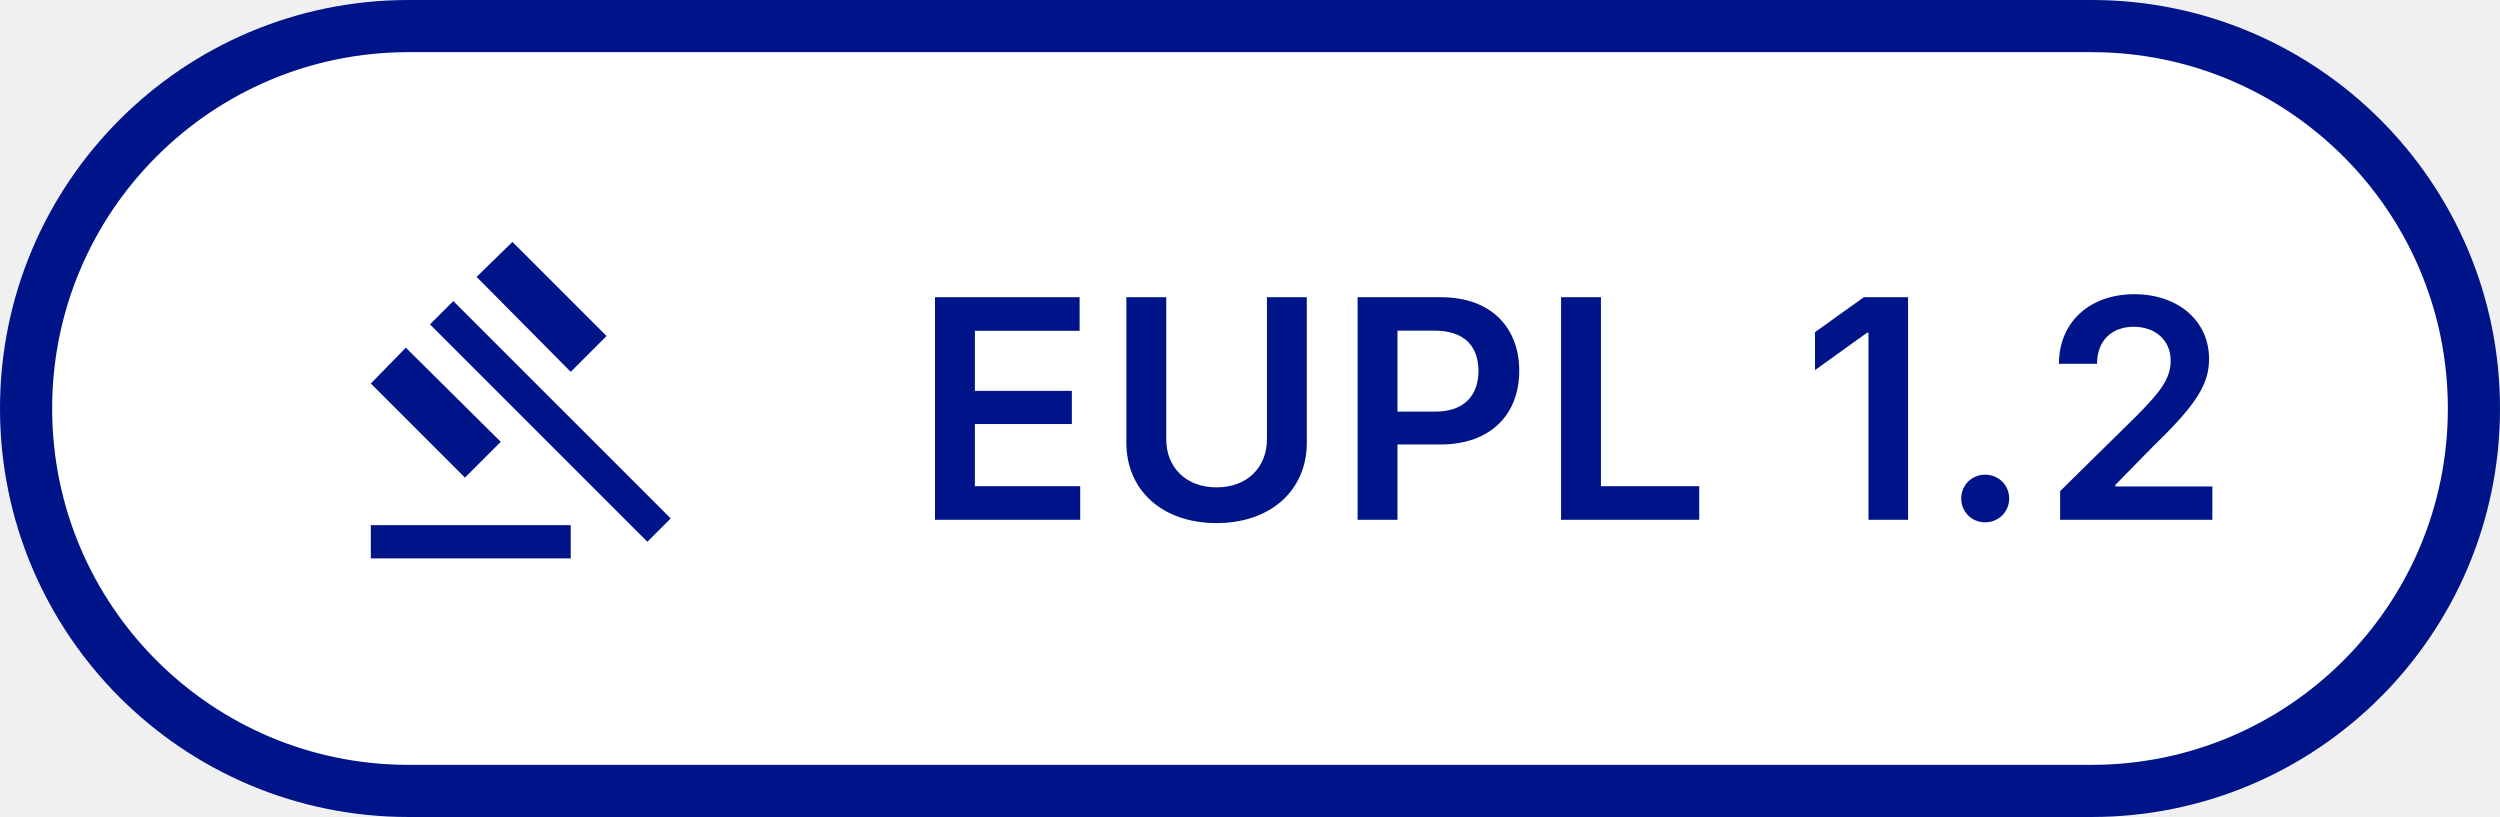
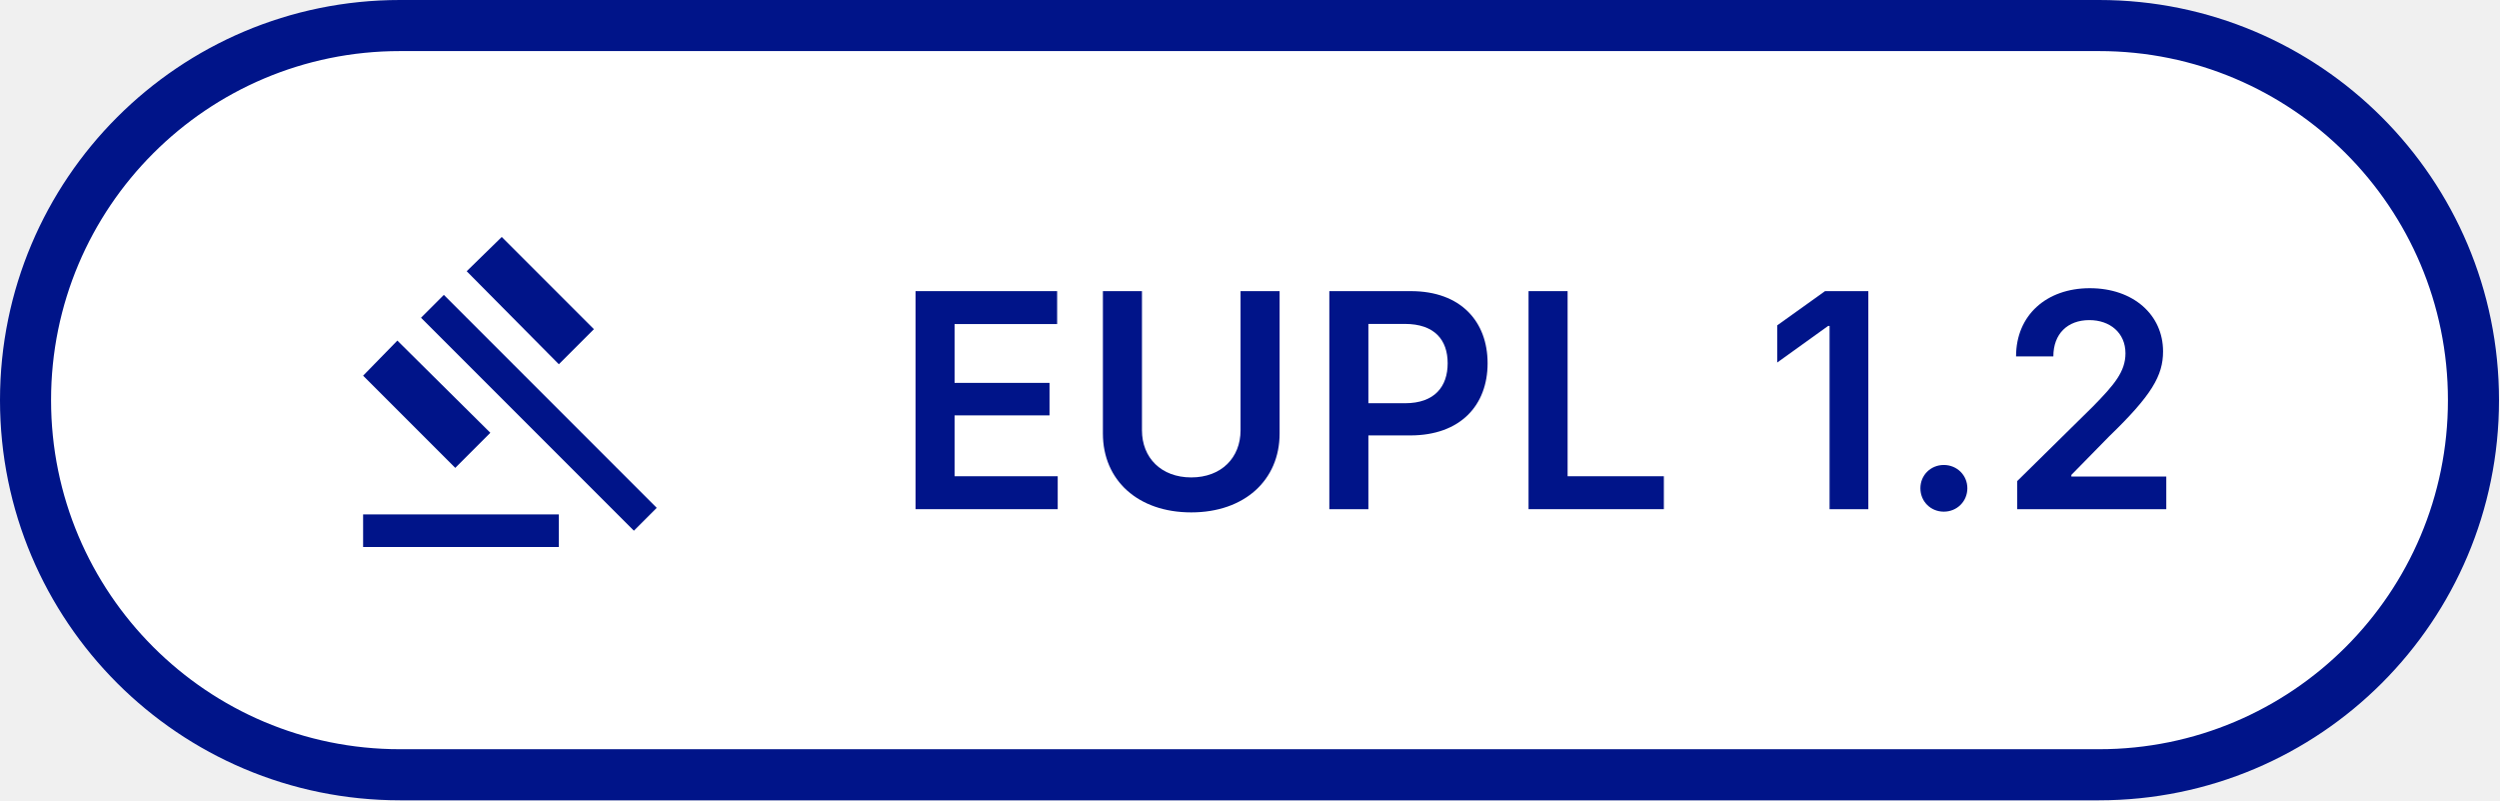
- <svg xmlns="http://www.w3.org/2000/svg" viewBox="0 0 71.91 23.50" role="img">
-   <rect x="0.75" y="0.75" width="70.41" height="22.0" rx="11.0" fill="#ffffff" stroke="#001489" stroke-width="1.5" />
-   <svg x="8.75" y="6.00" width="11.50" height="11.50" viewBox="0 -960 960 960">
+ <svg xmlns="http://www.w3.org/2000/svg" viewBox="0 0 73.41 23.50" role="img">
+   <rect x="0.75" y="0.75" width="71.91" height="22.0" rx="11.0" fill="#ffffff" stroke="#001489" stroke-width="1.5" />
+   <svg x="8.75" y="6.00" width="11.5" height="11.5" viewBox="0 -960 960 960">
    <path fill="#001489" d="M160-120v-80h480v80H160Zm226-194L160-540l84-86 228 226-86 86Zm254-254L414-796l86-84 226 226-86 86Zm184 408L302-682l56-56 522 522-56 56Z" />
  </svg>
  <path fill="#001489" transform="translate(26.25,14.9512) scale(0.004297,-0.004297)" d="M150 0H1122V225H417V641H1066V863H417V1265H1118V1490H150Z" />
  <path fill="#001489" transform="translate(31.7541,14.9512) scale(0.004297,-0.004297)" d="M754 -22C1117 -22 1358 198 1358 517V1490H1091V539C1091 352 960 217 754 217C548 217 417 352 417 539V1490H150V517C150 198 389 -22 754 -22Z" />
  <path fill="#001489" transform="translate(38.4055,14.9512) scale(0.004297,-0.004297)" d="M150 0H417V504H703C1047 504 1232 711 1232 997C1232 1281 1050 1490 707 1490H150ZM417 724V1266H666C870 1266 959 1156 959 997C959 838 870 724 668 724Z" />
  <path fill="#001489" transform="translate(44.2577,14.9512) scale(0.004297,-0.004297)" d="M150 0H1075V225H417V1490H150Z" />
  <path fill="#001489" transform="translate(51.8027,14.9512) scale(0.004297,-0.004297)" d="M717 1490H421L94 1256V1002L442 1252H452V0H717Z" />
  <path fill="#001489" transform="translate(55.6998,14.9512) scale(0.004297,-0.004297)" d="M326 -17C416 -17 487 53 487 143C487 232 416 302 326 302C236 302 166 232 166 143C166 53 236 -17 326 -17Z" />
  <path fill="#001489" transform="translate(58.6816,14.9512) scale(0.004297,-0.004297)" d="M134 0H1153V223H504V234L763 498C1054 779 1131 913 1131 1078C1131 1327 929 1510 630 1510C335 1510 126 1326 126 1044H381C381 1197 477 1292 627 1292C768 1292 874 1205 874 1065C874 939 796 849 651 701L134 192Z" />
</svg>
